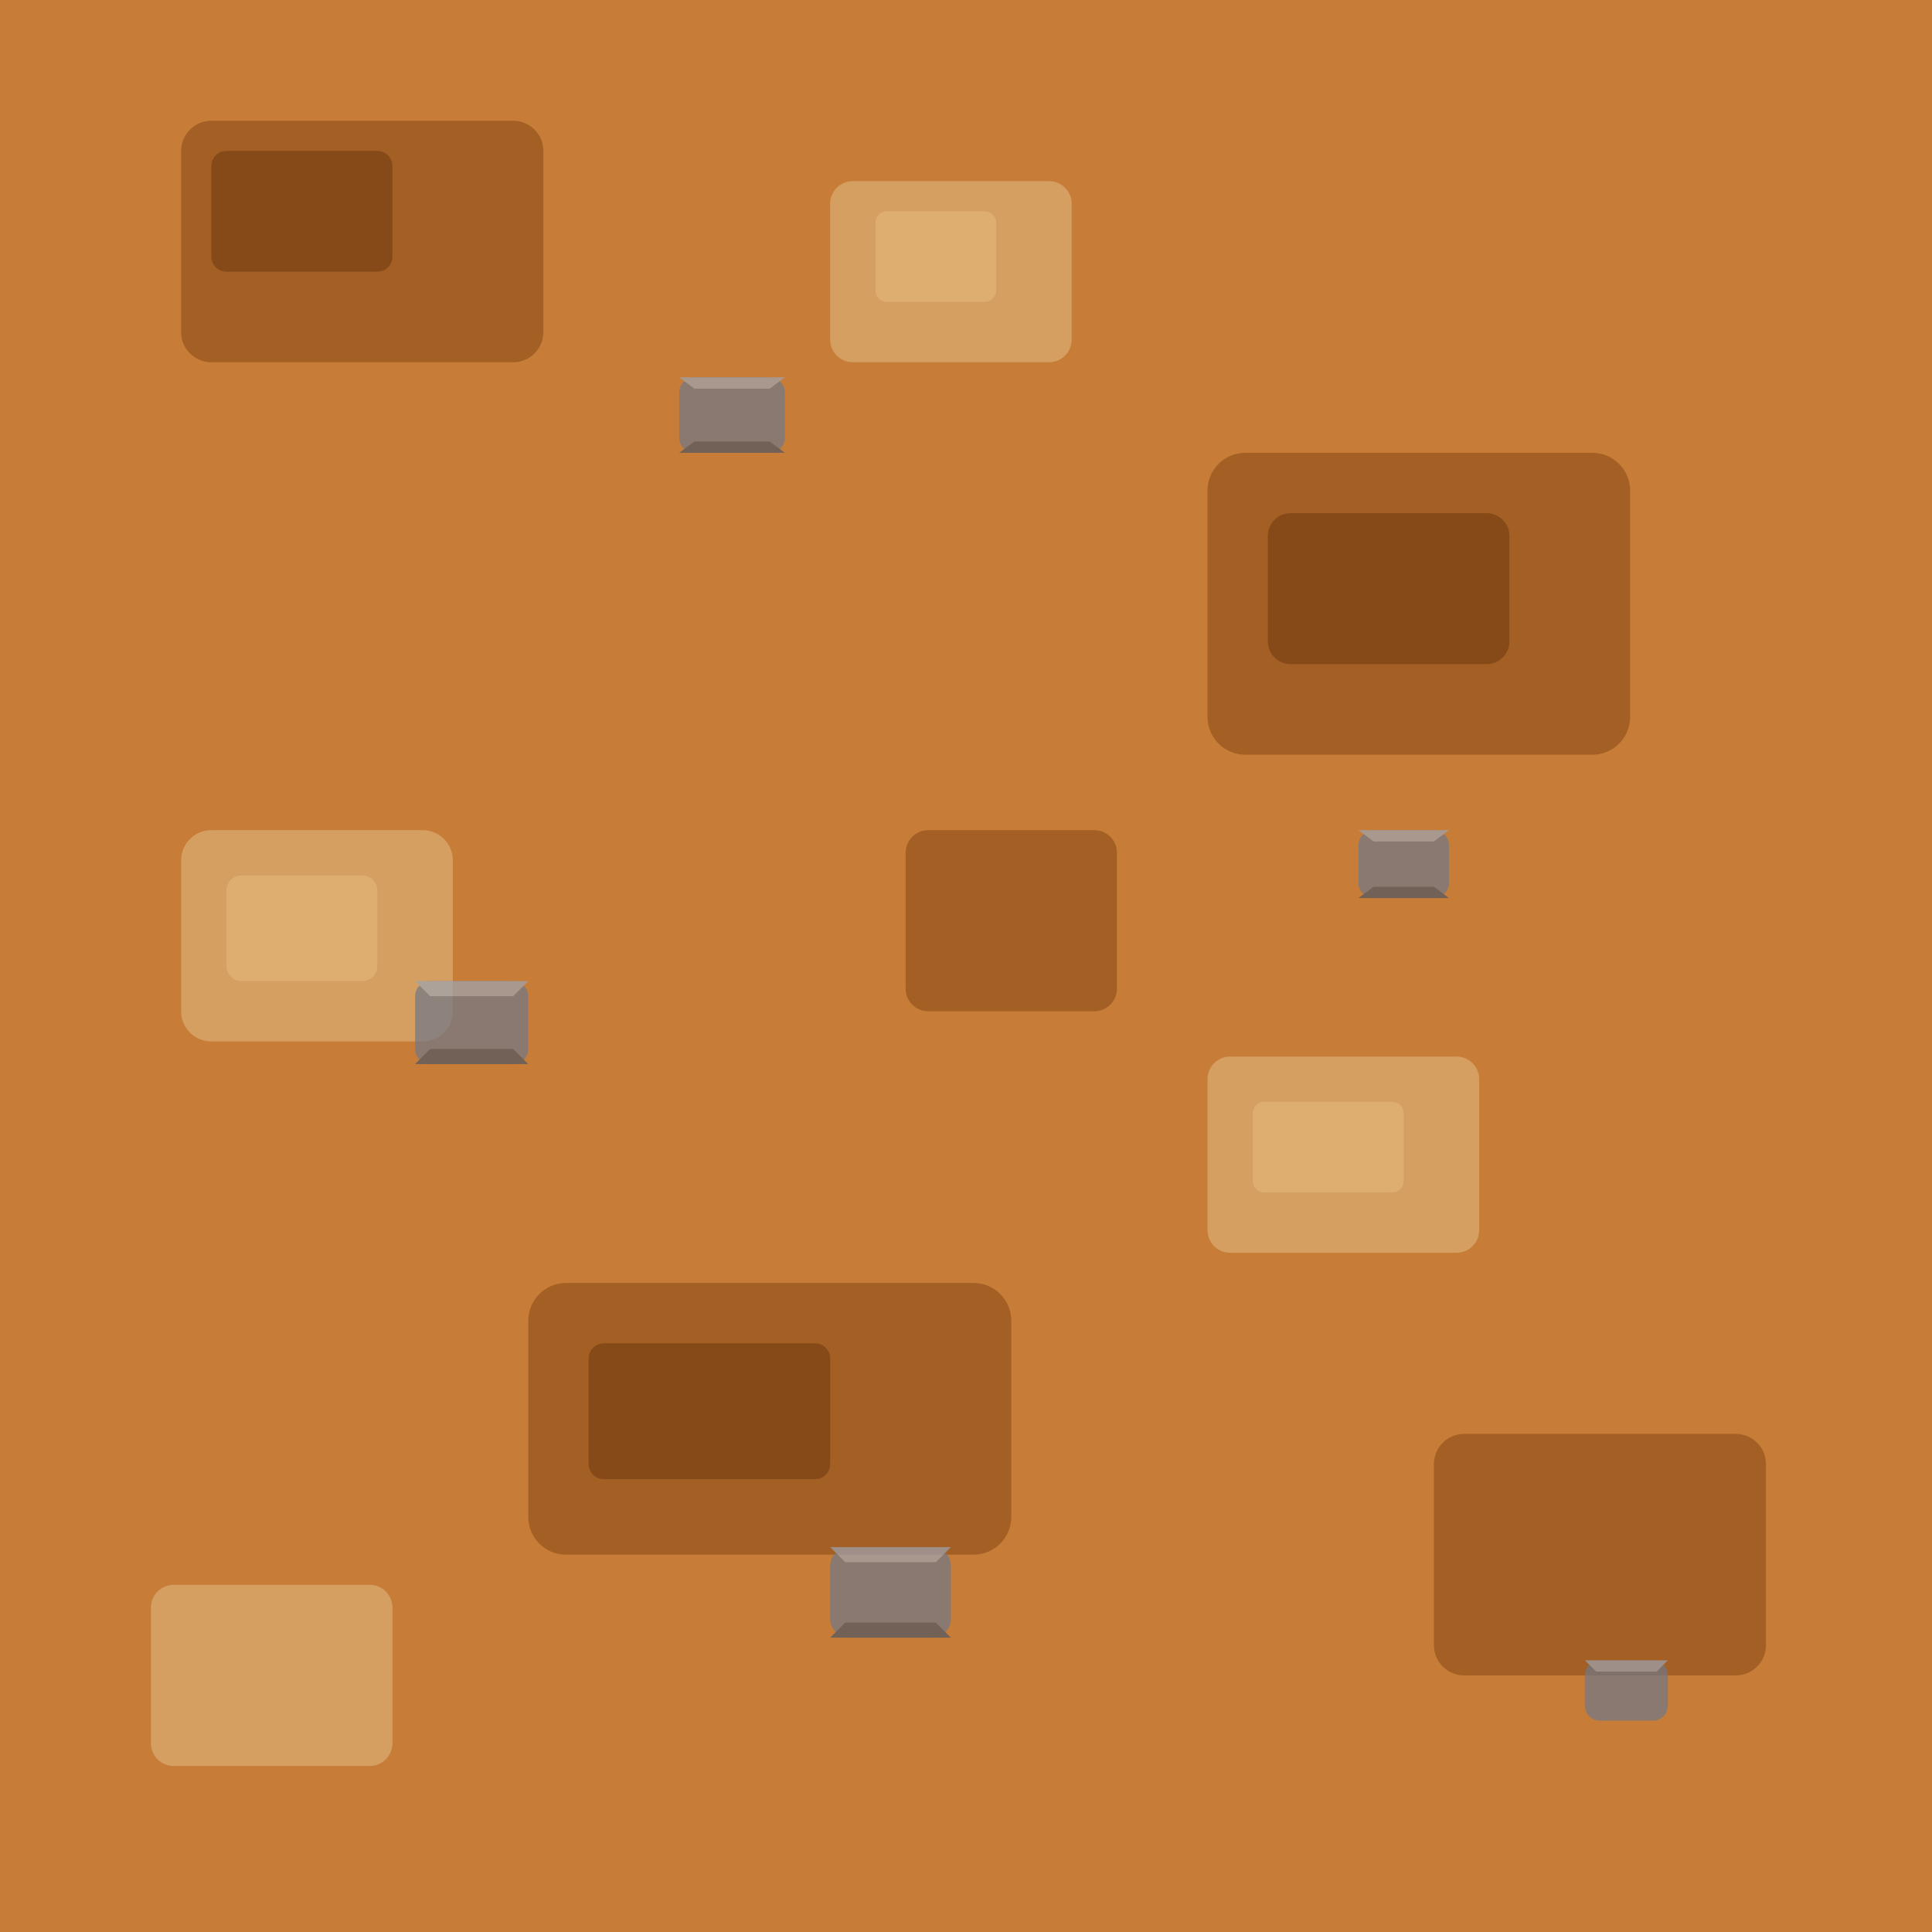
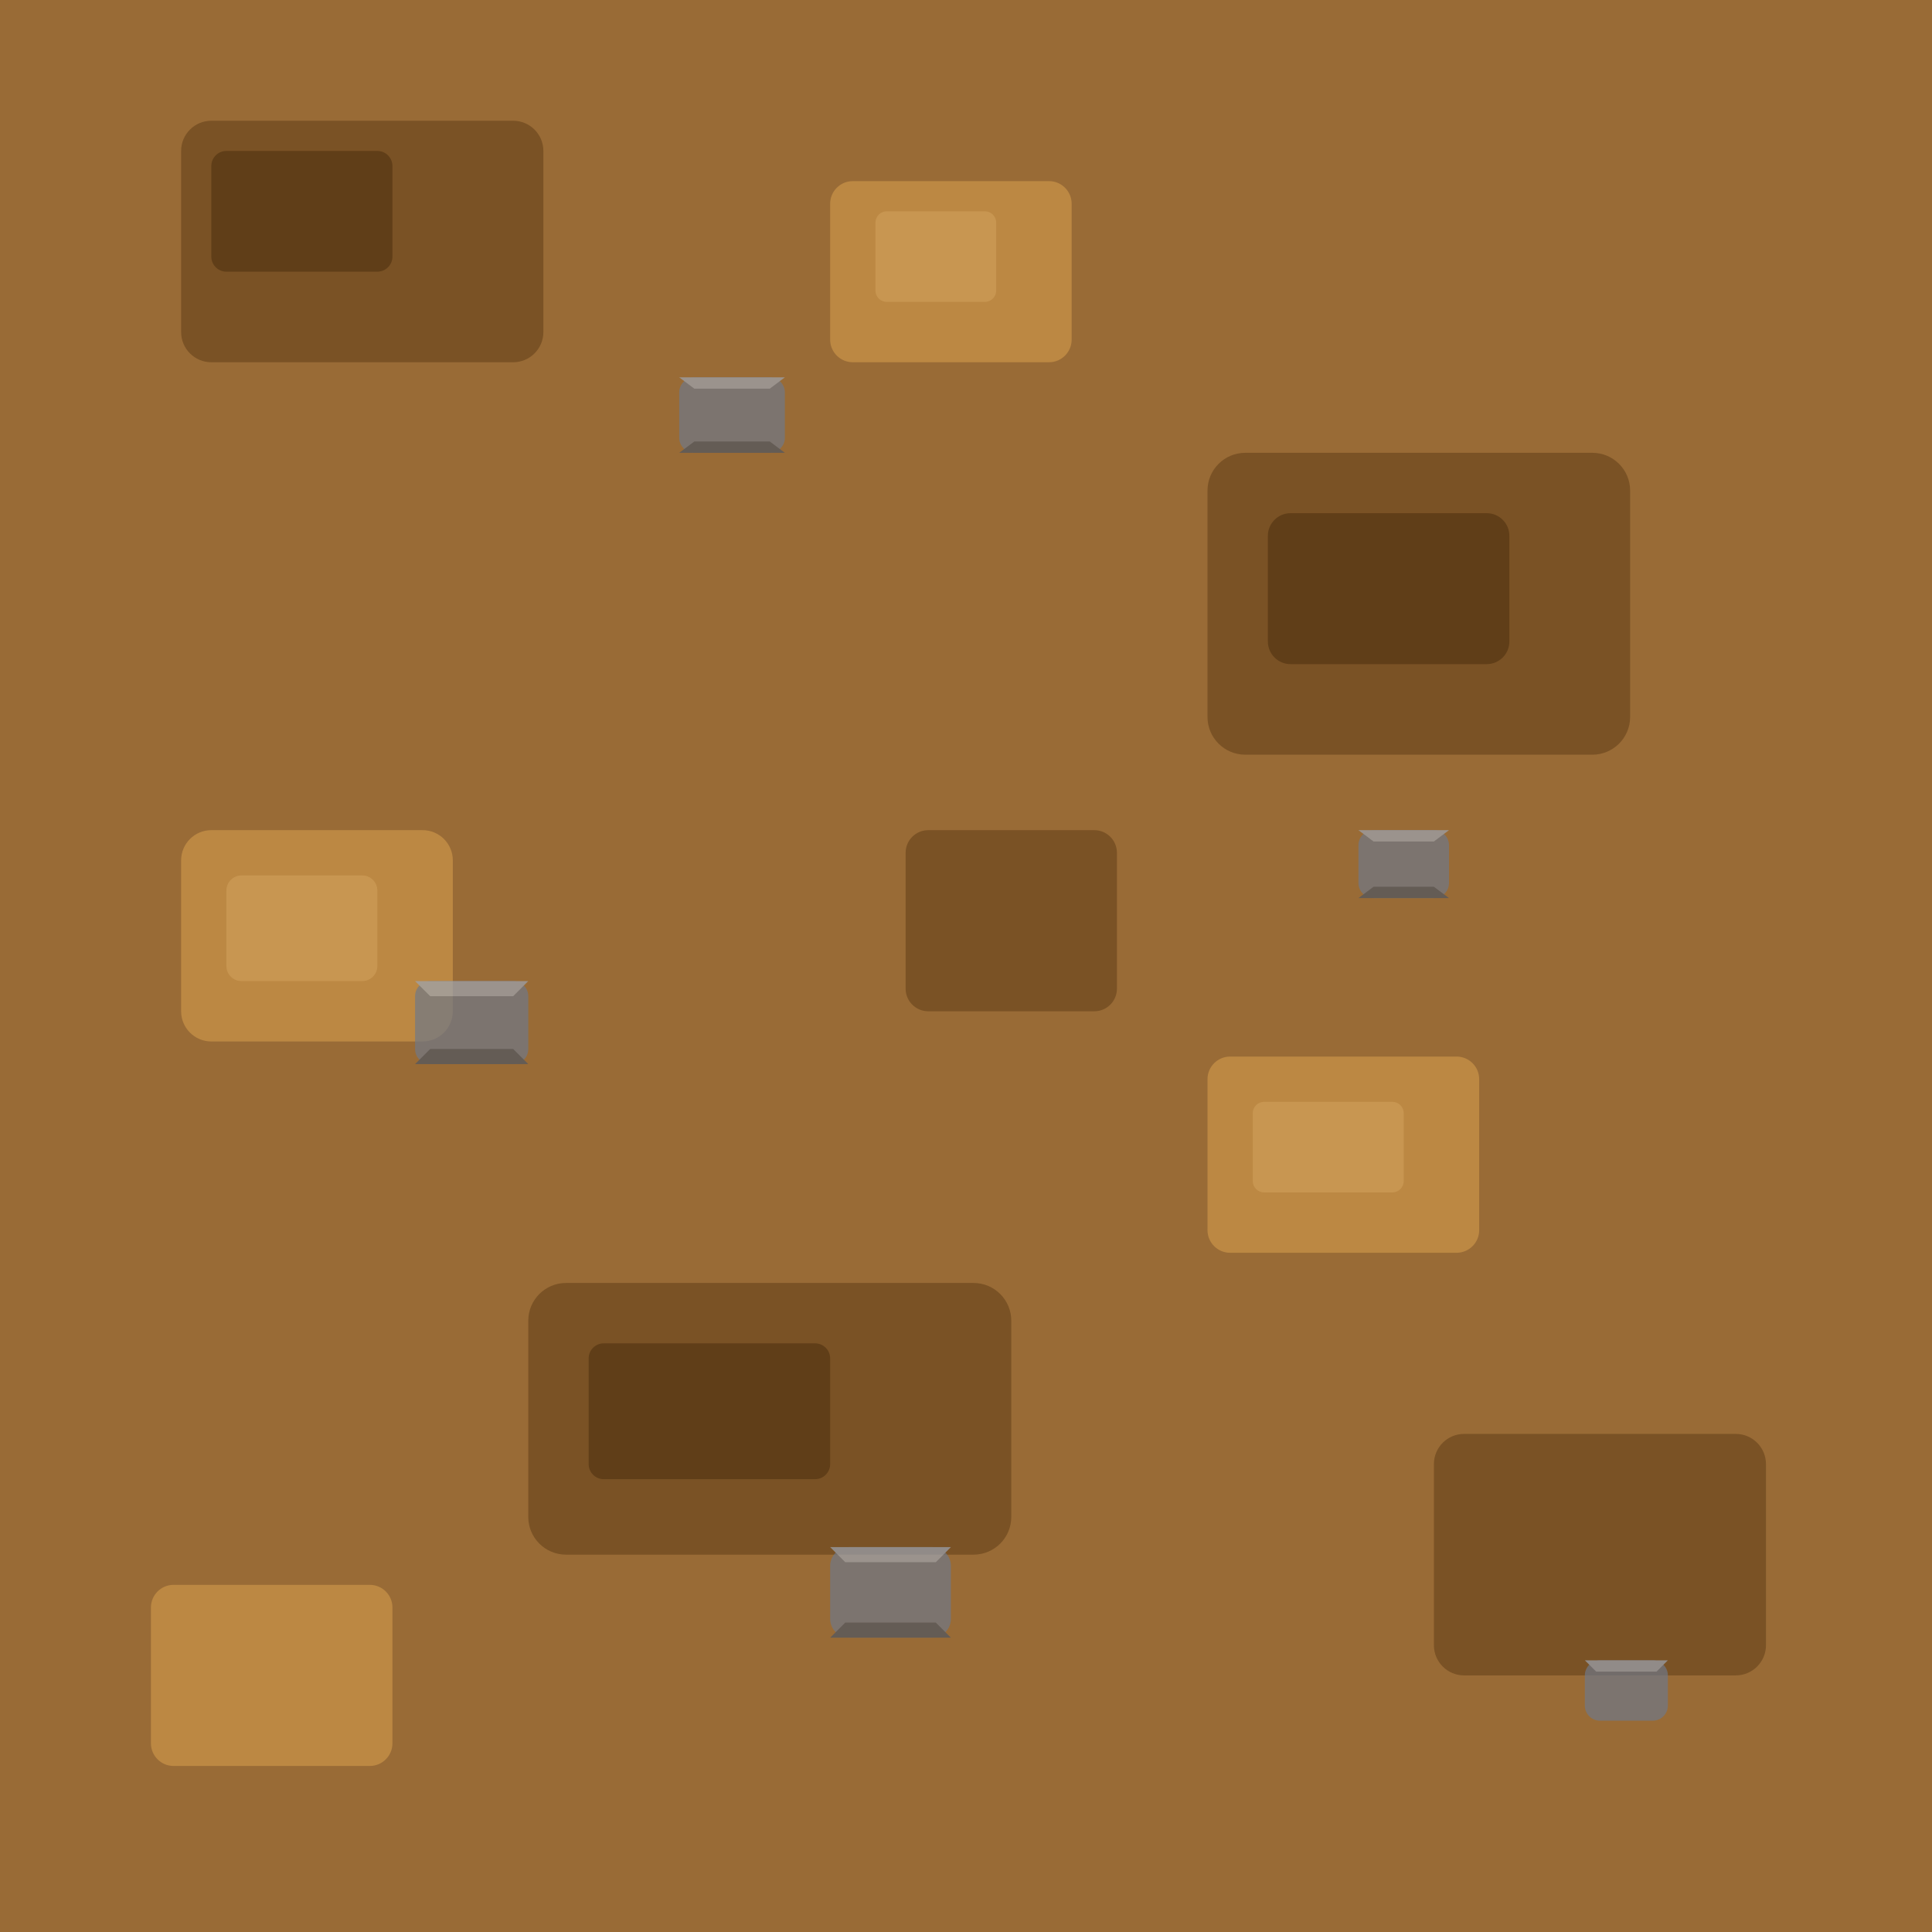
<svg xmlns="http://www.w3.org/2000/svg" viewBox="0 0 512 512" width="512" height="512">
-   <rect width="512" height="512" fill="#c77d38" />
-   <rect x="48" y="32" width="96" height="64" rx="8" fill="#a35f24" />
-   <rect x="56" y="40" width="48" height="32" rx="4" fill="#864a18" />
-   <rect x="320" y="120" width="112" height="80" rx="10" fill="#a35f24" />
-   <rect x="336" y="136" width="64" height="40" rx="6" fill="#864a18" />
-   <rect x="140" y="340" width="128" height="72" rx="10" fill="#a35f24" />
-   <rect x="156" y="356" width="64" height="36" rx="4" fill="#864a18" />
-   <rect x="380" y="380" width="88" height="64" rx="8" fill="#a35f24" />
-   <rect x="220" y="48" width="64" height="48" rx="6" fill="#d59f62" />
-   <rect x="232" y="56" width="32" height="24" rx="3" fill="#deae70" />
-   <rect x="48" y="220" width="72" height="56" rx="8" fill="#d59f62" />
-   <rect x="60" y="232" width="40" height="28" rx="4" fill="#deae70" />
-   <rect x="240" y="220" width="56" height="48" rx="6" fill="#a35f24" />
-   <rect x="320" y="280" width="72" height="52" rx="6" fill="#d59f62" />
-   <rect x="332" y="292" width="40" height="24" rx="3" fill="#deae70" />
-   <rect x="40" y="420" width="64" height="48" rx="6" fill="#d59f62" />
+   <rect width="512" height="512" fill="#996b36" />
+   <rect x="48" y="32" width="96" height="64" rx="8" fill="#7a5225" />
+   <rect x="56" y="40" width="48" height="32" rx="4" fill="#603e18" />
+   <rect x="320" y="120" width="112" height="80" rx="10" fill="#7a5225" />
+   <rect x="336" y="136" width="64" height="40" rx="6" fill="#603e18" />
+   <rect x="140" y="340" width="128" height="72" rx="10" fill="#7a5225" />
+   <rect x="156" y="356" width="64" height="36" rx="4" fill="#603e18" />
+   <rect x="380" y="380" width="88" height="64" rx="8" fill="#7a5225" />
+   <rect x="220" y="48" width="64" height="48" rx="6" fill="#bc8843" />
+   <rect x="232" y="56" width="32" height="24" rx="3" fill="#c89651" />
+   <rect x="48" y="220" width="72" height="56" rx="8" fill="#bc8843" />
+   <rect x="60" y="232" width="40" height="28" rx="4" fill="#c89651" />
+   <rect x="240" y="220" width="56" height="48" rx="6" fill="#7a5225" />
+   <rect x="320" y="280" width="72" height="52" rx="6" fill="#bc8843" />
+   <rect x="332" y="292" width="40" height="24" rx="3" fill="#c89651" />
+   <rect x="40" y="420" width="64" height="48" rx="6" fill="#bc8843" />
  <g id="stylized-stone-pebbles" opacity="0.7">
    <rect x="180" y="100" width="28" height="20" rx="4" fill="#6f7887" />
    <path d="M 180 100 L 208 100 L 204 103 L 184 103 Z" fill="#9ba4b2" />
    <path d="M 180 120 L 208 120 L 204 117 L 184 117 Z" fill="#4d5562" />
    <rect x="110" y="260" width="30" height="22" rx="4" fill="#6f7887" />
    <path d="M 110 260 L 140 260 L 136 264 L 114 264 Z" fill="#9ba4b2" />
    <path d="M 110 282 L 140 282 L 136 278 L 114 278 Z" fill="#4d5562" />
    <rect x="360" y="220" width="24" height="18" rx="4" fill="#6f7887" />
    <path d="M 360 220 L 384 220 L 380 223 L 364 223 Z" fill="#9ba4b2" />
    <path d="M 360 238 L 384 238 L 380 235 L 364 235 Z" fill="#4d5562" />
    <rect x="220" y="410" width="32" height="24" rx="5" fill="#6f7887" />
    <path d="M 220 410 L 252 410 L 248 414 L 224 414 Z" fill="#9ba4b2" />
    <path d="M 220 434 L 252 434 L 248 430 L 224 430 Z" fill="#4d5562" />
    <rect x="420" y="440" width="22" height="16" rx="4" fill="#6f7887" />
    <path d="M 420 440 L 442 440 L 439 443 L 423 443 Z" fill="#9ba4b2" />
  </g>
</svg>
